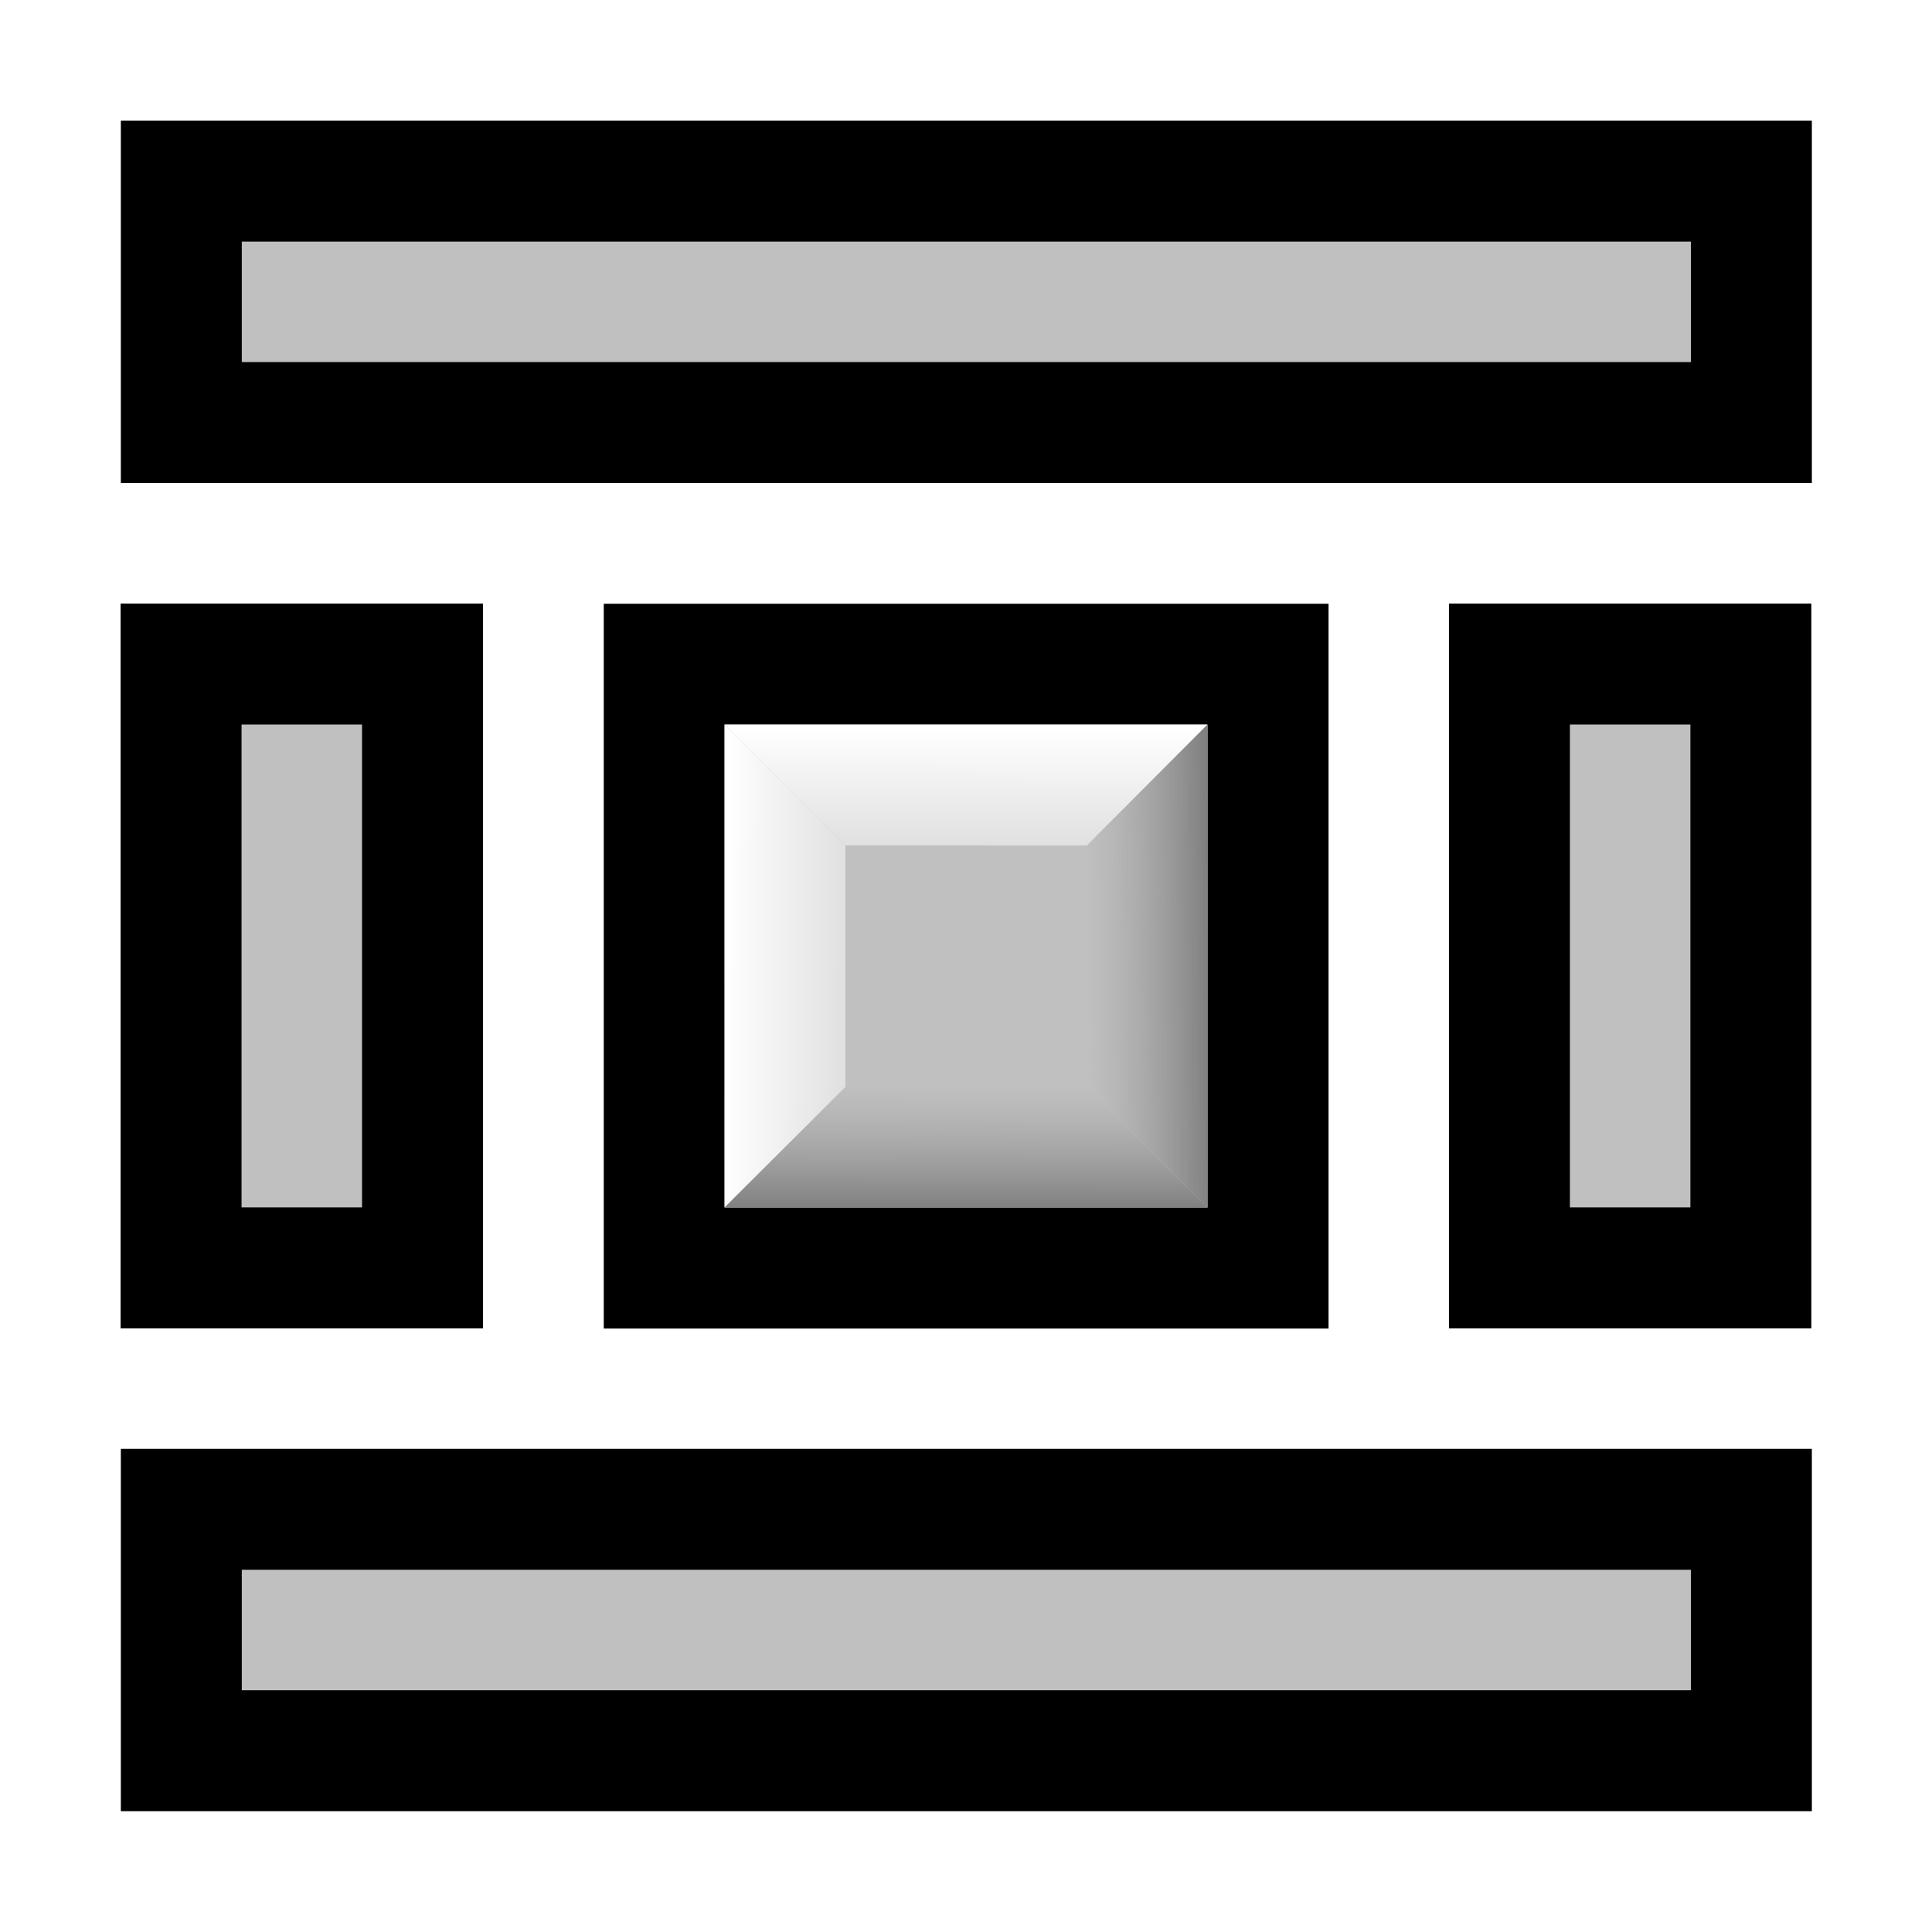
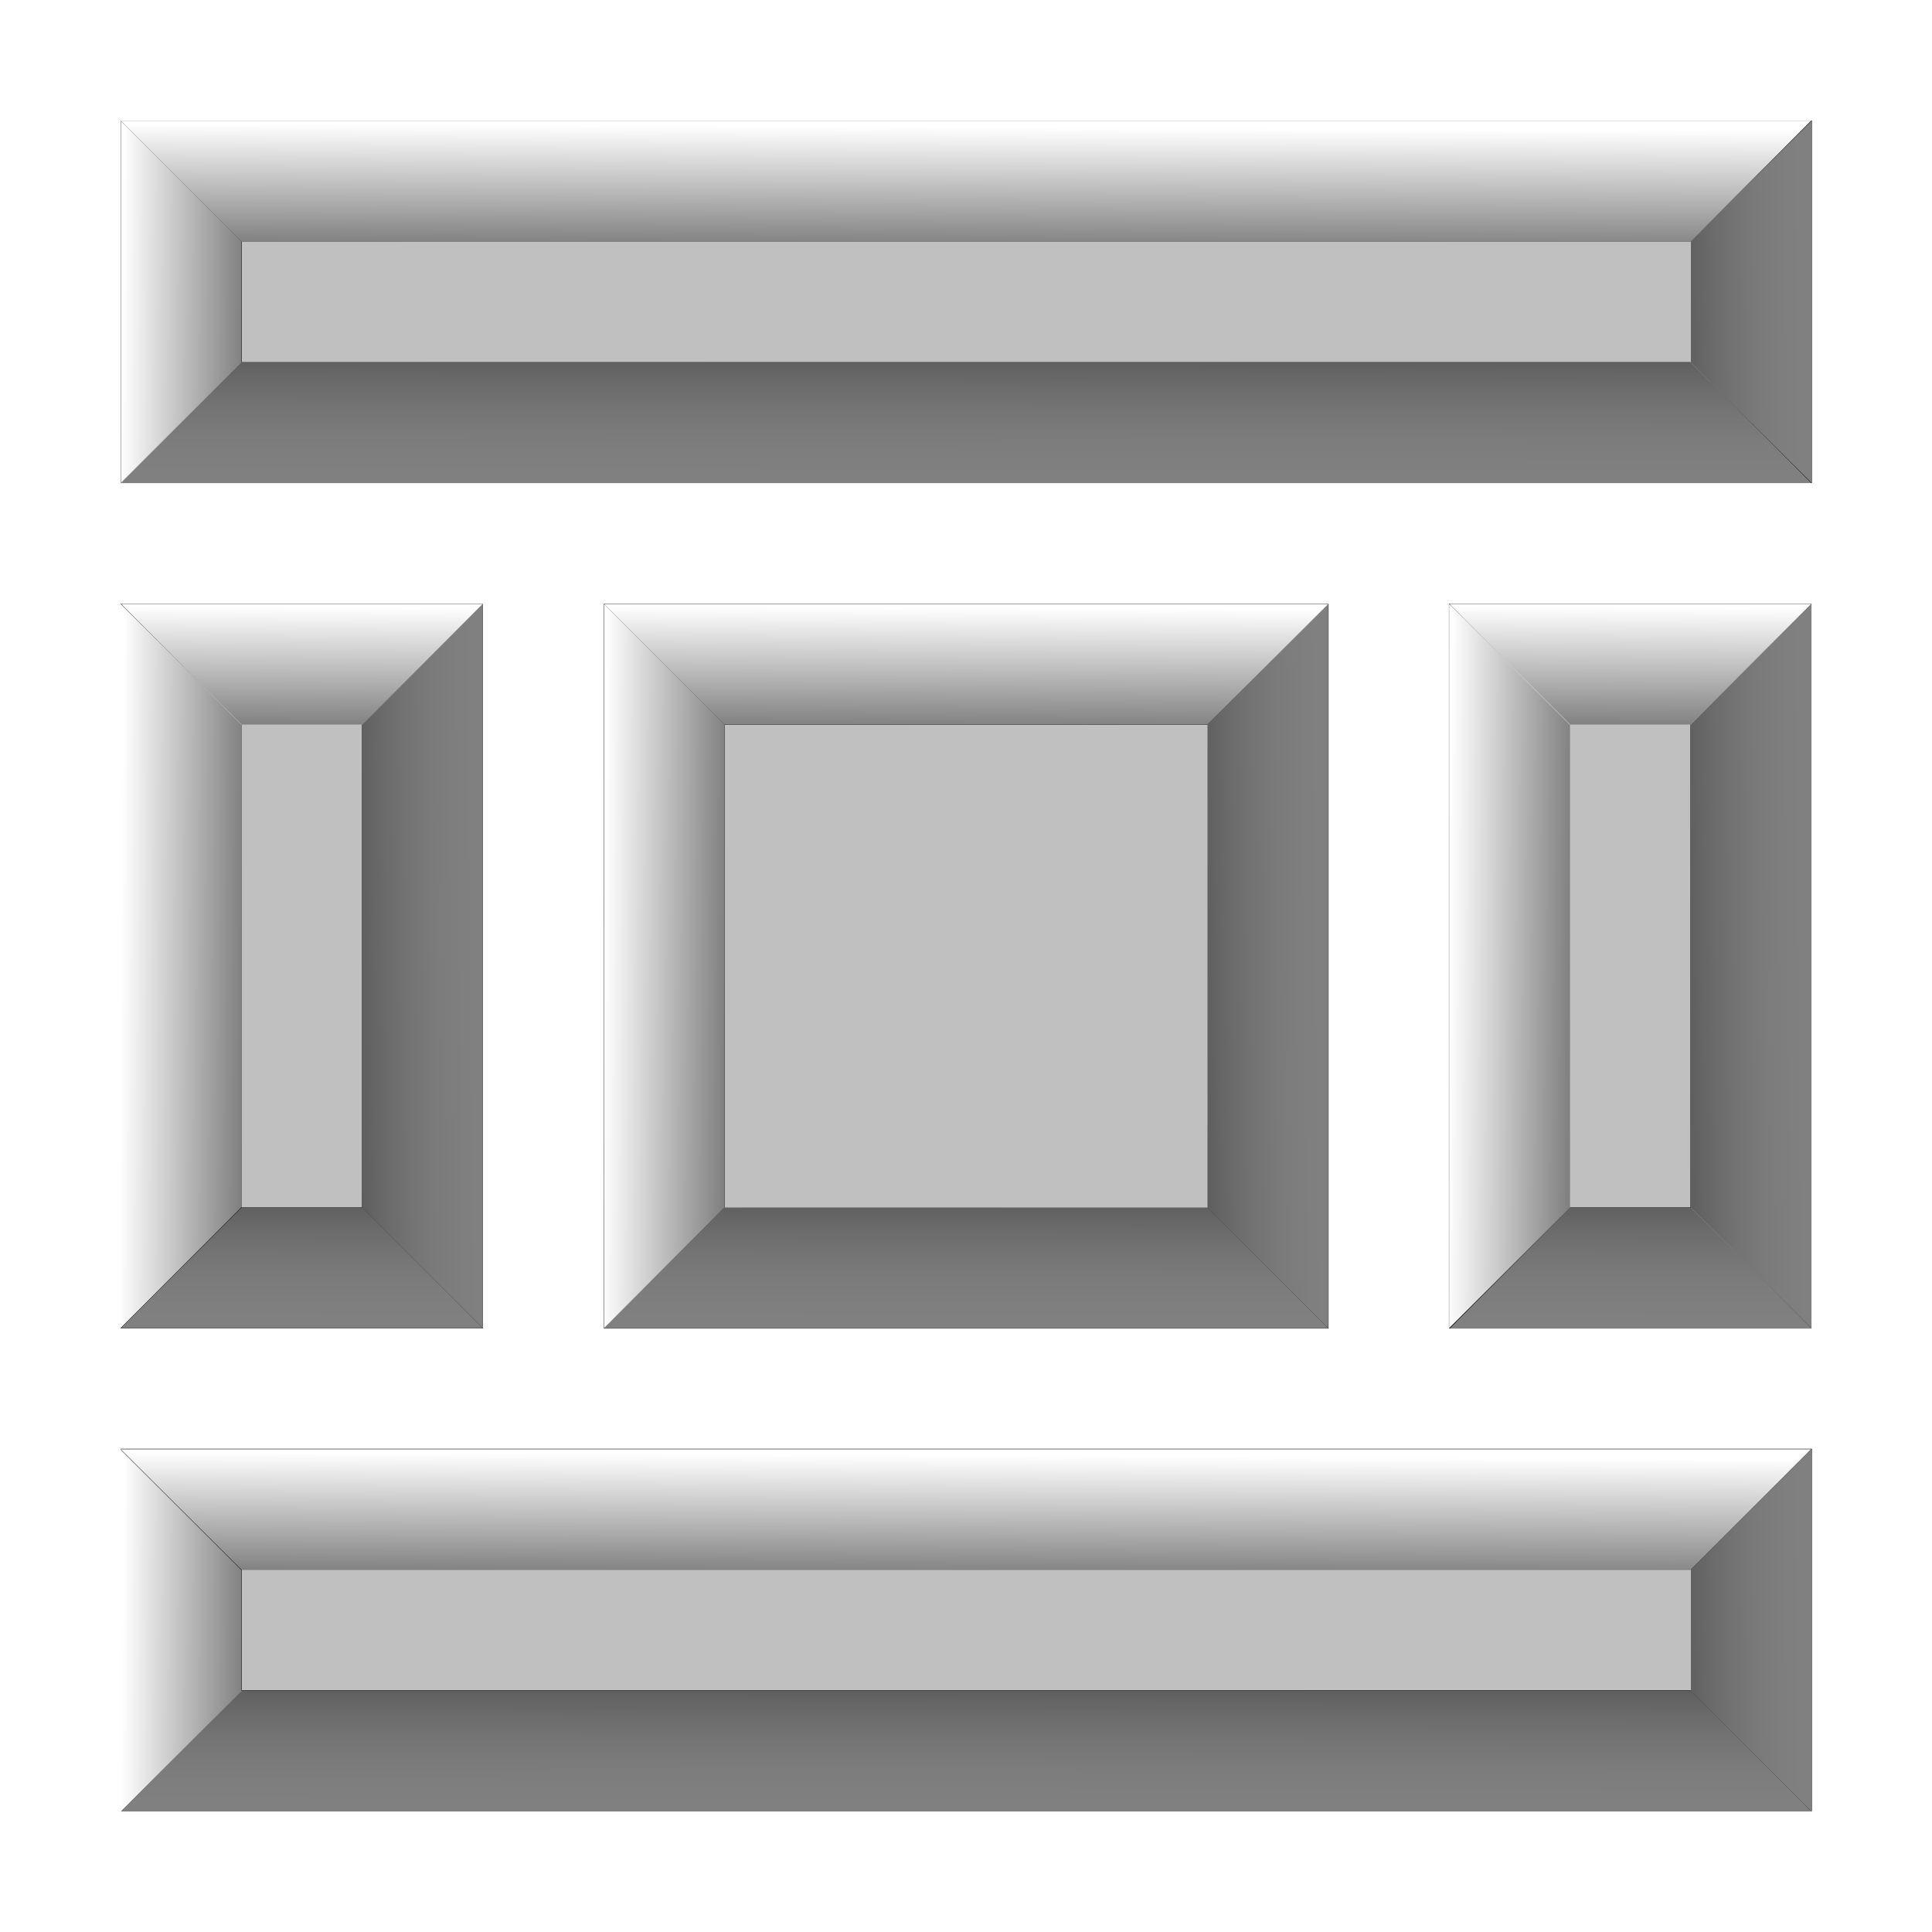
<svg xmlns="http://www.w3.org/2000/svg" xmlns:xlink="http://www.w3.org/1999/xlink" width="16" height="16" viewBox="0 0 4.233 4.233" version="1.1" id="svg4570">
  <defs id="defs4567">
    <linearGradient id="linearGradient1162">
      <stop style="stop-color:#ffffff;stop-opacity:0" offset="0" id="stop1158" />
      <stop style="stop-color:#808080;stop-opacity:1;" offset="1" id="stop1160" />
    </linearGradient>
    <linearGradient id="linearGradient1156">
      <stop style="stop-color:#ffffff;stop-opacity:0" offset="0" id="stop1152" />
      <stop style="stop-color:#808080;stop-opacity:1;" offset="1" id="stop1154" />
    </linearGradient>
    <linearGradient id="linearGradient18910">
      <stop style="stop-color:#ffffff;stop-opacity:0" offset="0" id="stop18906" />
      <stop style="stop-color:#808080;stop-opacity:1;" offset="1" id="stop18908" />
    </linearGradient>
    <linearGradient id="linearGradient18904">
      <stop style="stop-color:#ffffff;stop-opacity:0" offset="0" id="stop18900" />
      <stop style="stop-color:#808080;stop-opacity:1;" offset="1" id="stop18902" />
    </linearGradient>
    <linearGradient id="linearGradient15785">
      <stop style="stop-color:#ffffff;stop-opacity:0" offset="0" id="stop15781" />
      <stop style="stop-color:#ffffff;stop-opacity:1;" offset="1" id="stop15783" />
    </linearGradient>
    <linearGradient id="linearGradient15779">
      <stop id="stop15775" offset="0" style="stop-color:#ffffff;stop-opacity:1;" />
      <stop id="stop15777" offset="1" style="stop-color:#ffffff;stop-opacity:0;" />
    </linearGradient>
    <linearGradient xlink:href="#linearGradient15779" id="linearGradient4185" gradientUnits="userSpaceOnUse" gradientTransform="matrix(0.2645833,0,0,0.2645833,5.291667,-274.9983)" x1="-11" y1="1043.362" x2="-11" y2="1046.362" />
    <linearGradient id="linearGradient4994-4-7">
      <stop id="stop4996-5-4" offset="0" style="stop-color:#808080;stop-opacity:1;" />
      <stop id="stop4998-5-0" offset="1" style="stop-color:#ffffff;stop-opacity:0;" />
    </linearGradient>
-     <linearGradient xlink:href="#linearGradient15785" id="linearGradient4183" gradientUnits="userSpaceOnUse" gradientTransform="matrix(0.2645833,0,0,0.2645833,4.233333,-276.0567)" x1="-12.981" y1="1047.376" x2="-15" y2="1047.362" />
+     <linearGradient xlink:href="#linearGradient15785" id="linearGradient4183" gradientUnits="userSpaceOnUse" gradientTransform="matrix(0.2645833,0,0,0.2645833,4.233333,-273.1463)" x1="-12.981" y1="1047.376" x2="-15" y2="1047.362" />
    <linearGradient id="linearGradient4910-4-4">
      <stop style="stop-color:#ffffff;stop-opacity:0" offset="0" id="stop4912-8-8" />
      <stop style="stop-color:#808080;stop-opacity:1;" offset="1" id="stop4914-8-8" />
    </linearGradient>
    <linearGradient xlink:href="#linearGradient15785" id="linearGradient18071" gradientUnits="userSpaceOnUse" gradientTransform="matrix(0,0.2645833,-0.2645833,0,278.4379,4.233333)" x1="-12.992" y1="1049.371" x2="-14.978" y2="1049.362" />
    <linearGradient xlink:href="#linearGradient18910" id="linearGradient18094" gradientUnits="userSpaceOnUse" gradientTransform="matrix(-0.2645833,0,0,-0.2645833,-2.940686,279.6365)" x1="-13.118" y1="1052.889" x2="-15.122" y2="1052.909" />
    <linearGradient xlink:href="#linearGradient18904" id="linearGradient18171" gradientUnits="userSpaceOnUse" gradientTransform="matrix(0,-0.2645833,0.2645833,0,-275.0183,-2.113518)" x1="-12.978" y1="1042.44" x2="-14.989" y2="1042.437" />
    <linearGradient xlink:href="#linearGradient18904" id="linearGradient29201" gradientUnits="userSpaceOnUse" gradientTransform="matrix(0,-0.2645833,0.2645833,0,-274.9983,-0.7937499)" x1="-12.01" y1="1047.365" x2="-15" y2="1047.362" />
    <linearGradient xlink:href="#linearGradient18910" id="linearGradient29203" gradientUnits="userSpaceOnUse" gradientTransform="matrix(-0.2645833,0,0,-0.2645833,-0.814115,279.6365)" x1="-12.075" y1="1047.9" x2="-15.079" y2="1047.888" />
    <linearGradient xlink:href="#linearGradient15785" id="linearGradient29205" gradientUnits="userSpaceOnUse" gradientTransform="matrix(0,0.2645833,-0.2645833,0,278.4379,4.233333)" x1="-11.992" y1="1047.36" x2="-15" y2="1047.362" />
    <linearGradient xlink:href="#linearGradient15785" id="linearGradient29207" gradientUnits="userSpaceOnUse" gradientTransform="matrix(0.2645833,0,0,0.2645833,4.233333,-276.0567)" x1="-12.003" y1="1047.365" x2="-15" y2="1047.362" />
    <linearGradient xlink:href="#linearGradient18904" id="linearGradient14325" gradientUnits="userSpaceOnUse" gradientTransform="matrix(0,-0.2645833,0.2645833,0,-275.0183,-2.113518)" x1="-12.978" y1="1042.44" x2="-14.989" y2="1042.437" />
    <linearGradient xlink:href="#linearGradient18910" id="linearGradient14327" gradientUnits="userSpaceOnUse" gradientTransform="matrix(-0.2645833,0,0,-0.2645833,-2.940686,279.6365)" x1="-13.118" y1="1052.889" x2="-15.122" y2="1052.909" />
    <linearGradient xlink:href="#linearGradient15785" id="linearGradient14329" gradientUnits="userSpaceOnUse" gradientTransform="matrix(0,0.2645833,-0.2645833,0,278.4379,4.233333)" x1="-12.992" y1="1049.371" x2="-14.978" y2="1049.362" />
    <linearGradient xlink:href="#linearGradient15785" id="linearGradient14331" gradientUnits="userSpaceOnUse" gradientTransform="matrix(0.2645833,0,0,0.2645833,4.233333,-276.0567)" x1="-12.981" y1="1047.376" x2="-15" y2="1047.362" />
-     <linearGradient xlink:href="#linearGradient18904" id="linearGradient14483" gradientUnits="userSpaceOnUse" gradientTransform="matrix(0,-0.2645833,0.2645833,0,-274.7537,-2.378101)" x1="-12.978" y1="1042.44" x2="-14.989" y2="1042.437" />
-     <linearGradient xlink:href="#linearGradient18910" id="linearGradient14485" gradientUnits="userSpaceOnUse" gradientTransform="matrix(-0.2645833,0,0,-0.2645833,-2.411519,279.9011)" x1="-13.118" y1="1052.889" x2="-15.122" y2="1052.909" />
-     <linearGradient xlink:href="#linearGradient15785" id="linearGradient14487" gradientUnits="userSpaceOnUse" gradientTransform="matrix(0,0.2645833,-0.2645833,0,278.7025,4.497916)" x1="-12.992" y1="1049.371" x2="-14.978" y2="1049.362" />
-     <linearGradient xlink:href="#linearGradient15785" id="linearGradient14489" gradientUnits="userSpaceOnUse" gradientTransform="matrix(0.2645833,0,0,0.2645833,4.497916,-275.7921)" x1="-12.981" y1="1047.376" x2="-15" y2="1047.362" />
+     <linearGradient xlink:href="#linearGradient18904" id="linearGradient14483" gradientUnits="userSpaceOnUse" gradientTransform="matrix(0,-0.2645833,0.2645833,0,-275.0182,-2.113518)" x1="-12.978" y1="1042.44" x2="-14.989" y2="1042.437" />
+     <linearGradient xlink:href="#linearGradient18910" id="linearGradient14485" gradientUnits="userSpaceOnUse" gradientTransform="matrix(-0.2645833,0,0,-0.2645833,-2.146936,279.6365)" x1="-13.118" y1="1052.889" x2="-15.122" y2="1052.909" />
+     <linearGradient xlink:href="#linearGradient15785" id="linearGradient14487" gradientUnits="userSpaceOnUse" gradientTransform="matrix(0,0.2645833,-0.2645833,0,278.4379,4.233333)" x1="-12.992" y1="1049.371" x2="-14.978" y2="1049.362" />
+     <linearGradient xlink:href="#linearGradient15785" id="linearGradient14489" gradientUnits="userSpaceOnUse" gradientTransform="matrix(0.2645833,0,0,0.2645833,4.233333,-276.0567)" x1="-12.981" y1="1047.376" x2="-15" y2="1047.362" />
    <linearGradient xlink:href="#linearGradient18904" id="linearGradient15393" gradientUnits="userSpaceOnUse" gradientTransform="matrix(0,-0.2645833,0.2645833,0,-276.1177,-3.200047)" x1="-12.978" y1="1042.44" x2="-14.989" y2="1042.437" />
    <linearGradient xlink:href="#linearGradient18910" id="linearGradient15395" gradientUnits="userSpaceOnUse" gradientTransform="matrix(-0.2645833,0,0,-0.2645833,-0.295153,278.9009)" x1="-13.118" y1="1052.889" x2="-15.122" y2="1052.909" />
    <linearGradient xlink:href="#linearGradient15785" id="linearGradient15397" gradientUnits="userSpaceOnUse" gradientTransform="matrix(0,0.2645833,-0.2645833,0,277.5119,3.307291)" x1="-14.516" y1="1049.359" x2="-14.978" y2="1049.362" />
    <linearGradient xlink:href="#linearGradient15785" id="linearGradient15399" gradientUnits="userSpaceOnUse" gradientTransform="matrix(0.2645833,0,0,0.2645833,3.307291,-276.9827)" x1="-14.5" y1="1045.103" x2="-15" y2="1045.107" />
    <linearGradient xlink:href="#linearGradient18904" id="linearGradient15563" gradientUnits="userSpaceOnUse" gradientTransform="matrix(0,-0.2645833,0.2645833,0,-276.0766,-3.965601)" x1="-12.978" y1="1042.44" x2="-14.989" y2="1042.437" />
    <linearGradient xlink:href="#linearGradient18910" id="linearGradient15565" gradientUnits="userSpaceOnUse" gradientTransform="matrix(-0.2645833,0,0,-0.2645833,-1.088602,278.5781)" x1="-13.118" y1="1052.889" x2="-15.122" y2="1052.909" />
    <linearGradient xlink:href="#linearGradient15785" id="linearGradient15567" gradientUnits="userSpaceOnUse" gradientTransform="matrix(0,0.2645833,-0.2645833,0,277.3796,3.175)" x1="-12.992" y1="1049.371" x2="-14.978" y2="1049.362" />
    <linearGradient xlink:href="#linearGradient15785" id="linearGradient15569" gradientUnits="userSpaceOnUse" gradientTransform="matrix(0.2645833,0,0,0.2645833,3.175,-277.115)" x1="-12.981" y1="1047.376" x2="-15" y2="1047.362" />
+     <linearGradient xlink:href="#linearGradient15785" id="linearGradient1134" gradientUnits="userSpaceOnUse" gradientTransform="matrix(0,0.2645833,-0.2645833,0,280.6732,4.341761)" x1="-12.992" y1="1049.371" x2="-14.978" y2="1049.362" />
+     <linearGradient xlink:href="#linearGradient15785" id="linearGradient1188" gradientUnits="userSpaceOnUse" gradientTransform="matrix(0.2645833,0,0,0.2645833,4.233333,-274.9983)" x1="-12.981" y1="1047.376" x2="-15" y2="1047.362" />
+     <linearGradient xlink:href="#linearGradient18910" id="linearGradient1242" gradientUnits="userSpaceOnUse" gradientTransform="matrix(-0.2645833,0,0,-0.2645833,-2.940686,280.6948)" x1="-13.118" y1="1052.889" x2="-15.122" y2="1052.909" />
+     <linearGradient xlink:href="#linearGradient18904" id="linearGradient1296" gradientUnits="userSpaceOnUse" gradientTransform="matrix(0,-0.2645833,0.2645833,0,-275.0182,-1.055185)" x1="-12.978" y1="1042.44" x2="-14.989" y2="1042.437" />
+     <linearGradient xlink:href="#linearGradient15785" id="linearGradient1356" gradientUnits="userSpaceOnUse" gradientTransform="matrix(0,0.2645833,-0.2645833,0,280.6732,4.34176)" x1="-12.992" y1="1049.371" x2="-14.978" y2="1049.362" />
+     <linearGradient xlink:href="#linearGradient18904" id="linearGradient1410" gradientUnits="userSpaceOnUse" gradientTransform="matrix(0,-0.2645833,0.2645833,0,-272.1078,-1.055185)" x1="-12.978" y1="1042.44" x2="-14.989" y2="1042.437" />
+     <linearGradient xlink:href="#linearGradient18910" id="linearGradient1464" gradientUnits="userSpaceOnUse" gradientTransform="matrix(-0.2645833,0,0,-0.2645833,-0.03026906,280.6948)" x1="-13.118" y1="1052.889" x2="-15.122" y2="1052.909" />
+     <linearGradient xlink:href="#linearGradient15785" id="linearGradient1518" gradientUnits="userSpaceOnUse" gradientTransform="matrix(0.2645833,0,0,0.2645833,7.14375,-274.9983)" x1="-12.981" y1="1047.376" x2="-15" y2="1047.362" />
+     <linearGradient xlink:href="#linearGradient15785" id="linearGradient1572" gradientUnits="userSpaceOnUse" gradientTransform="matrix(0,0.2645833,-0.2645833,0,277.3796,3.175)" x1="-12.992" y1="1049.371" x2="-14.978" y2="1049.362" />
+     <linearGradient xlink:href="#linearGradient18904" id="linearGradient1626" gradientUnits="userSpaceOnUse" gradientTransform="matrix(0,-0.2645833,0.2645833,0,-276.0766,-3.965601)" x1="-12.978" y1="1042.44" x2="-14.989" y2="1042.437" />
+     <linearGradient xlink:href="#linearGradient15785" id="linearGradient1680" gradientUnits="userSpaceOnUse" gradientTransform="matrix(0.2645833,0,0,0.2645833,4.233333,-276.0567)" x1="-12.981" y1="1047.376" x2="-15" y2="1047.362" />
+     <linearGradient xlink:href="#linearGradient18910" id="linearGradient1734" gradientUnits="userSpaceOnUse" gradientTransform="matrix(-0.2645833,0,0,-0.2645833,-0.03026902,279.6365)" x1="-13.118" y1="1052.889" x2="-15.122" y2="1052.909" />
+     <linearGradient xlink:href="#linearGradient18904" id="linearGradient1825" gradientUnits="userSpaceOnUse" gradientTransform="matrix(0,-0.2645833,0.2645833,0,-275.0182,0.00314859)" x1="-12.978" y1="1042.44" x2="-14.989" y2="1042.437" />
+     <linearGradient xlink:href="#linearGradient15785" id="linearGradient1879" gradientUnits="userSpaceOnUse" gradientTransform="matrix(0,0.2645833,-0.2645833,0,277.3796,6.085416)" x1="-12.992" y1="1049.371" x2="-14.978" y2="1049.362" />
+     <linearGradient xlink:href="#linearGradient18910" id="linearGradient1985" gradientUnits="userSpaceOnUse" gradientTransform="matrix(-0.2645833,0,0,-0.2645833,-0.03026902,282.5469)" x1="-13.118" y1="1052.889" x2="-15.122" y2="1052.909" />
  </defs>
  <g id="layer1">
    <g id="g29049">
      <g id="g14179" transform="translate(-2.235277,0.9499058)">
        <rect style="fill:#c0c0c0;fill-opacity:1;fill-rule:evenodd;stroke:#000000;stroke-width:0.265;stroke-dasharray:none;stroke-opacity:1" id="rect2763" width="0.529" height="1.323" x="2.632" y="0.505" />
+         <path id="rect4853-82-7-9-5-8-7" d="M 3.029,0.638 H 2.764 L 2.5,0.373 h 0.794 z" style="display:inline;fill:url(#linearGradient1134);fill-opacity:1;stroke:none;stroke-width:0.265" />
      </g>
+       <path id="rect4853-82-7-9-6-7-8-7" d="M 0.529,2.646 H 0.794 L 1.058,2.91 H 0.265 Z" style="display:inline;fill:url(#linearGradient1296);fill-opacity:1;stroke:none;stroke-width:0.265" />
+       <path id="rect4853-82-7-7-4-6-9" d="M 0.794,2.646 V 1.587 L 1.058,1.323 v 1.587 z" style="display:inline;fill:url(#linearGradient1242);fill-opacity:1;stroke:none;stroke-width:0.265" />
      <g id="g14179-9-0" transform="translate(1.058333,1.058333)">
        <rect style="fill:#c0c0c0;fill-opacity:1;fill-rule:evenodd;stroke:#000000;stroke-width:0.265;stroke-dasharray:none;stroke-opacity:1" id="rect2763-3-7" width="1.323" height="1.323" x="0.397" y="0.397" />
-         <path id="rect4853-82-7-9-6-7-8" d="M 0.794,1.323 H 1.323 L 1.587,1.587 H 0.529 Z" style="display:inline;fill:url(#linearGradient14483);fill-opacity:1;stroke:none;stroke-width:0.265" />
-         <path id="rect4853-82-7-7-4-6" d="M 1.323,1.323 V 0.794 L 1.587,0.529 V 1.587 Z" style="display:inline;fill:url(#linearGradient14485);fill-opacity:1;stroke:none;stroke-width:0.265" />
-         <path id="rect4853-82-7-9-5-8" d="M 1.323,0.794 H 0.794 L 0.529,0.529 H 1.587 Z" style="display:inline;fill:url(#linearGradient14487);fill-opacity:1;stroke:none;stroke-width:0.265" />
-         <path id="rect4853-82-7-2-8" d="M 0.794,0.794 V 1.323 L 0.529,1.587 V 0.529 Z" style="display:inline;fill:url(#linearGradient14489);fill-opacity:1;stroke:none;stroke-width:0.265" />
+         <path id="rect4853-82-7-9-6-7-8" d="M 0.529,1.587 H 1.587 L 1.852,1.852 H 0.265 Z" style="display:inline;fill:url(#linearGradient14483);fill-opacity:1;stroke:none;stroke-width:0.265" />
+         <path id="rect4853-82-7-7-4-6" d="m 1.587,1.587 0,-1.058 0.265,-0.265 V 1.852 Z" style="display:inline;fill:url(#linearGradient14485);fill-opacity:1;stroke:none;stroke-width:0.265" />
+         <path id="rect4853-82-7-9-5-8" d="M 1.587,0.529 H 0.529 L 0.265,0.265 H 1.852 Z" style="display:inline;fill:url(#linearGradient14487);fill-opacity:1;stroke:none;stroke-width:0.265" />
+         <path id="rect4853-82-7-2-8" d="M 0.529,0.529 V 1.587 L 0.265,1.852 V 0.265 Z" style="display:inline;fill:url(#linearGradient14489);fill-opacity:1;stroke:none;stroke-width:0.265" />
        <g id="g15411" style="stroke-width:0.265;stroke-dasharray:none">
          <g id="g1169" transform="translate(0.1019296,-1.847503)">
            <rect style="fill:#c0c0c0;fill-opacity:1;fill-rule:evenodd;stroke:#000000;stroke-width:0.265;stroke-dasharray:none;stroke-opacity:1" id="rect2763-3-7-6" width="3.44" height="0.529" x="-0.763" y="1.186" />
            <rect style="fill:#c0c0c0;fill-opacity:1;fill-rule:evenodd;stroke:#000000;stroke-width:0.265;stroke-dasharray:none;stroke-opacity:1" id="rect2763-3-7-6-6" width="3.44" height="0.529" x="-0.763" y="4.096" />
          </g>
        </g>
+         <path id="rect4853-82-7-9-5-8-2-3" d="M 2.646,2.381 H -0.529 L -0.794,2.117 H 2.91 Z" style="display:inline;fill:url(#linearGradient1879);fill-opacity:1;stroke:none;stroke-width:0.265" />
+         <path id="rect4853-82-7-9-6-7-8-5" d="M -0.529,-0.265 H 2.646 L 2.91,-1.5625e-8 h -3.704 z" style="display:inline;fill:url(#linearGradient1626);fill-opacity:1;stroke:none;stroke-width:0.265" />
+         <path id="rect4853-82-7-9-5-8-2" d="m 2.646,-0.529 h -3.175 l -0.265,-0.265 H 2.91 Z" style="display:inline;fill:url(#linearGradient1572);fill-opacity:1;stroke:none;stroke-width:0.265" />
      </g>
+       <path id="rect4853-82-7-7-4-6-9-7-4" d="M 3.704,3.704 V 3.44 L 3.969,3.175 v 0.794 z" style="display:inline;fill:url(#linearGradient1985);fill-opacity:1;stroke:none;stroke-width:0.265" />
+       <path id="rect4853-82-7-2-8-5-2-4" d="m 0.529,3.44 v 0.265 l -0.265,0.265 v -0.794 z" style="display:inline;fill:url(#linearGradient4183);fill-opacity:1;stroke:none;stroke-width:0.265" />
+       <path id="rect4853-82-7-9-6-7-8-5-1" d="M 0.529,3.704 H 3.704 L 3.969,3.969 H 0.265 Z" style="display:inline;fill:url(#linearGradient1825);fill-opacity:1;stroke:none;stroke-width:0.265" />
+       <path id="rect4853-82-7-7-4-6-9-7" d="M 3.704,0.794 V 0.529 L 3.969,0.265 V 1.058 Z" style="display:inline;fill:url(#linearGradient1734);fill-opacity:1;stroke:none;stroke-width:0.265" />
      <g id="g14179-8" transform="translate(0.6751391,0.9499058)">
        <rect style="fill:#c0c0c0;fill-opacity:1;fill-rule:evenodd;stroke:#000000;stroke-width:0.265;stroke-dasharray:none;stroke-opacity:1" id="rect2763-9" width="0.529" height="1.323" x="2.632" y="0.505" />
+         <path id="rect4853-82-7-9-5-8-7-3" d="M 3.029,0.638 H 2.764 L 2.5,0.373 h 0.794 z" style="display:inline;fill:url(#linearGradient1356);fill-opacity:1;stroke:none;stroke-width:0.265" />
      </g>
+       <path id="rect4853-82-7-2-8-5-9" d="M 3.44,1.587 V 2.646 L 3.175,2.91 v -1.587 z" style="display:inline;fill:url(#linearGradient1518);fill-opacity:1;stroke:none;stroke-width:0.265" />
+       <path id="rect4853-82-7-7-4-6-9-1" d="M 3.704,2.646 V 1.587 L 3.969,1.323 v 1.587 z" style="display:inline;fill:url(#linearGradient1464);fill-opacity:1;stroke:none;stroke-width:0.265" />
+       <path id="rect4853-82-7-9-6-7-8-7-6" d="m 3.44,2.646 h 0.265 l 0.265,0.265 h -0.794 z" style="display:inline;fill:url(#linearGradient1410);fill-opacity:1;stroke:none;stroke-width:0.265" />
+       <path id="rect4853-82-7-2-8-5" d="m 0.529,1.587 v 1.058 l -0.265,0.265 v -1.587 z" style="display:inline;fill:url(#linearGradient1188);fill-opacity:1;stroke:none;stroke-width:0.265" />
+       <path id="rect4853-82-7-2-8-5-2" d="M 0.529,0.529 V 0.794 L 0.265,1.058 V 0.265 Z" style="display:inline;fill:url(#linearGradient1680);fill-opacity:1;stroke:none;stroke-width:0.265" />
    </g>
  </g>
</svg>
